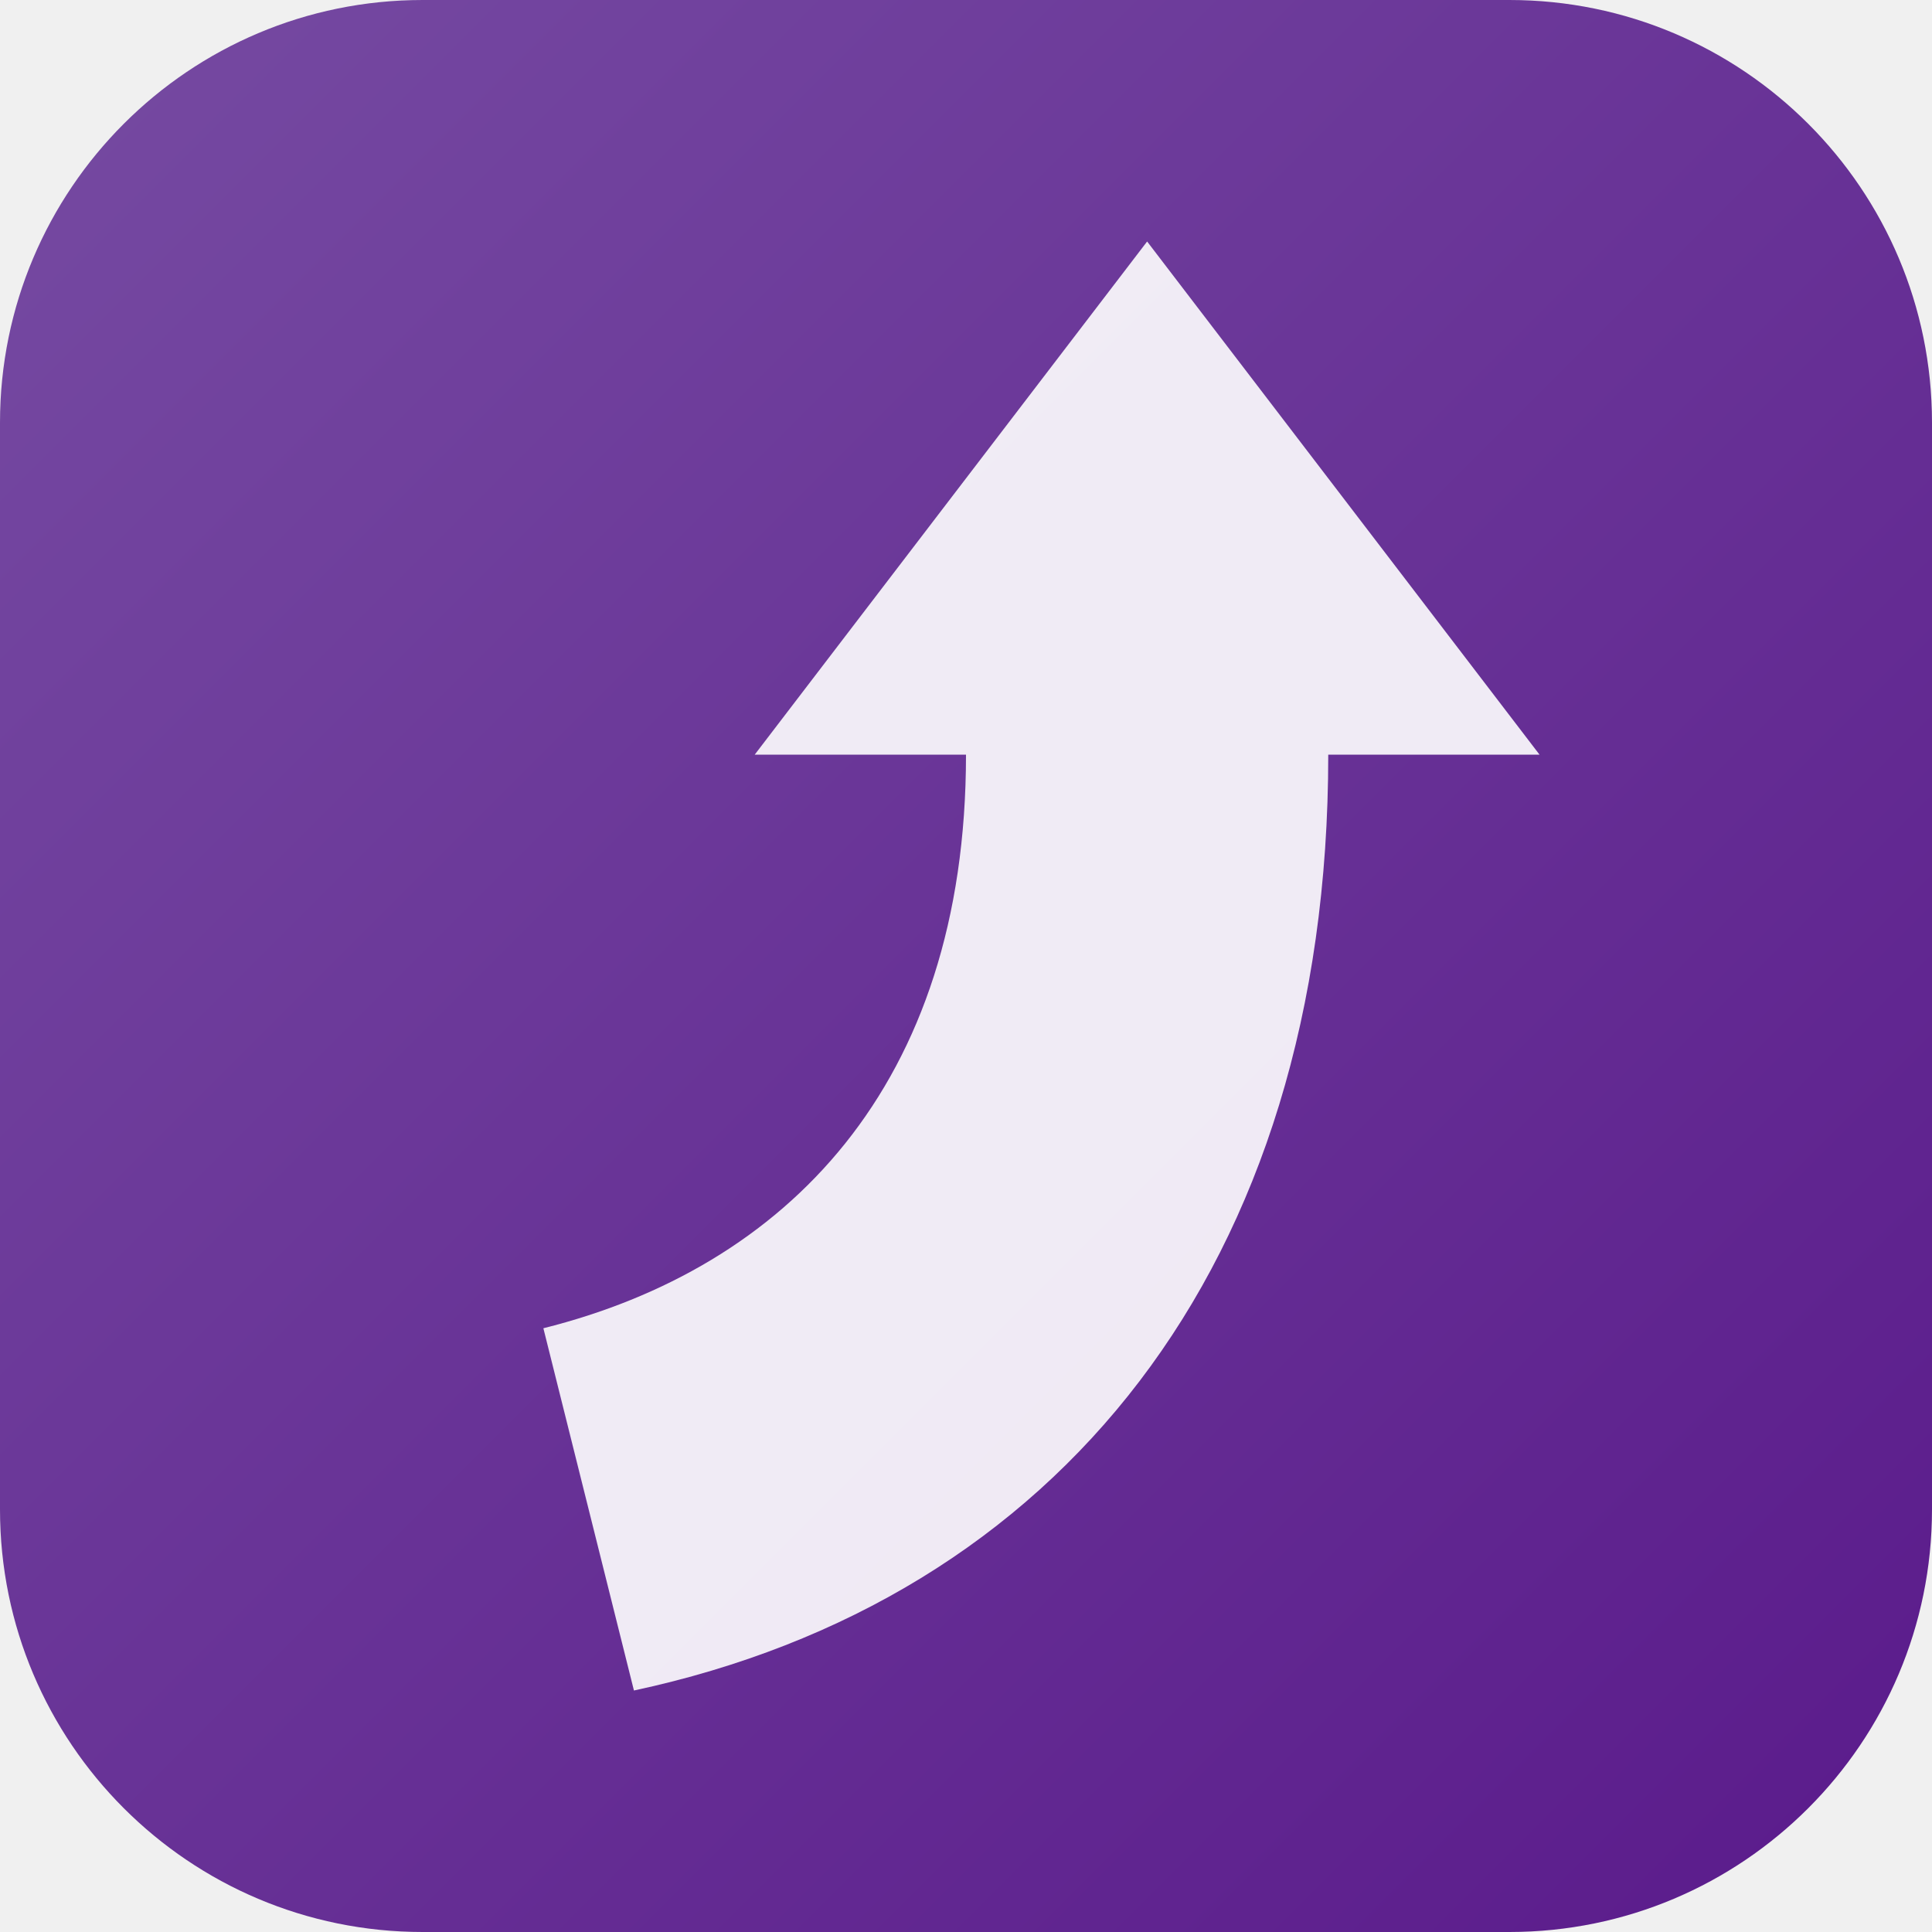
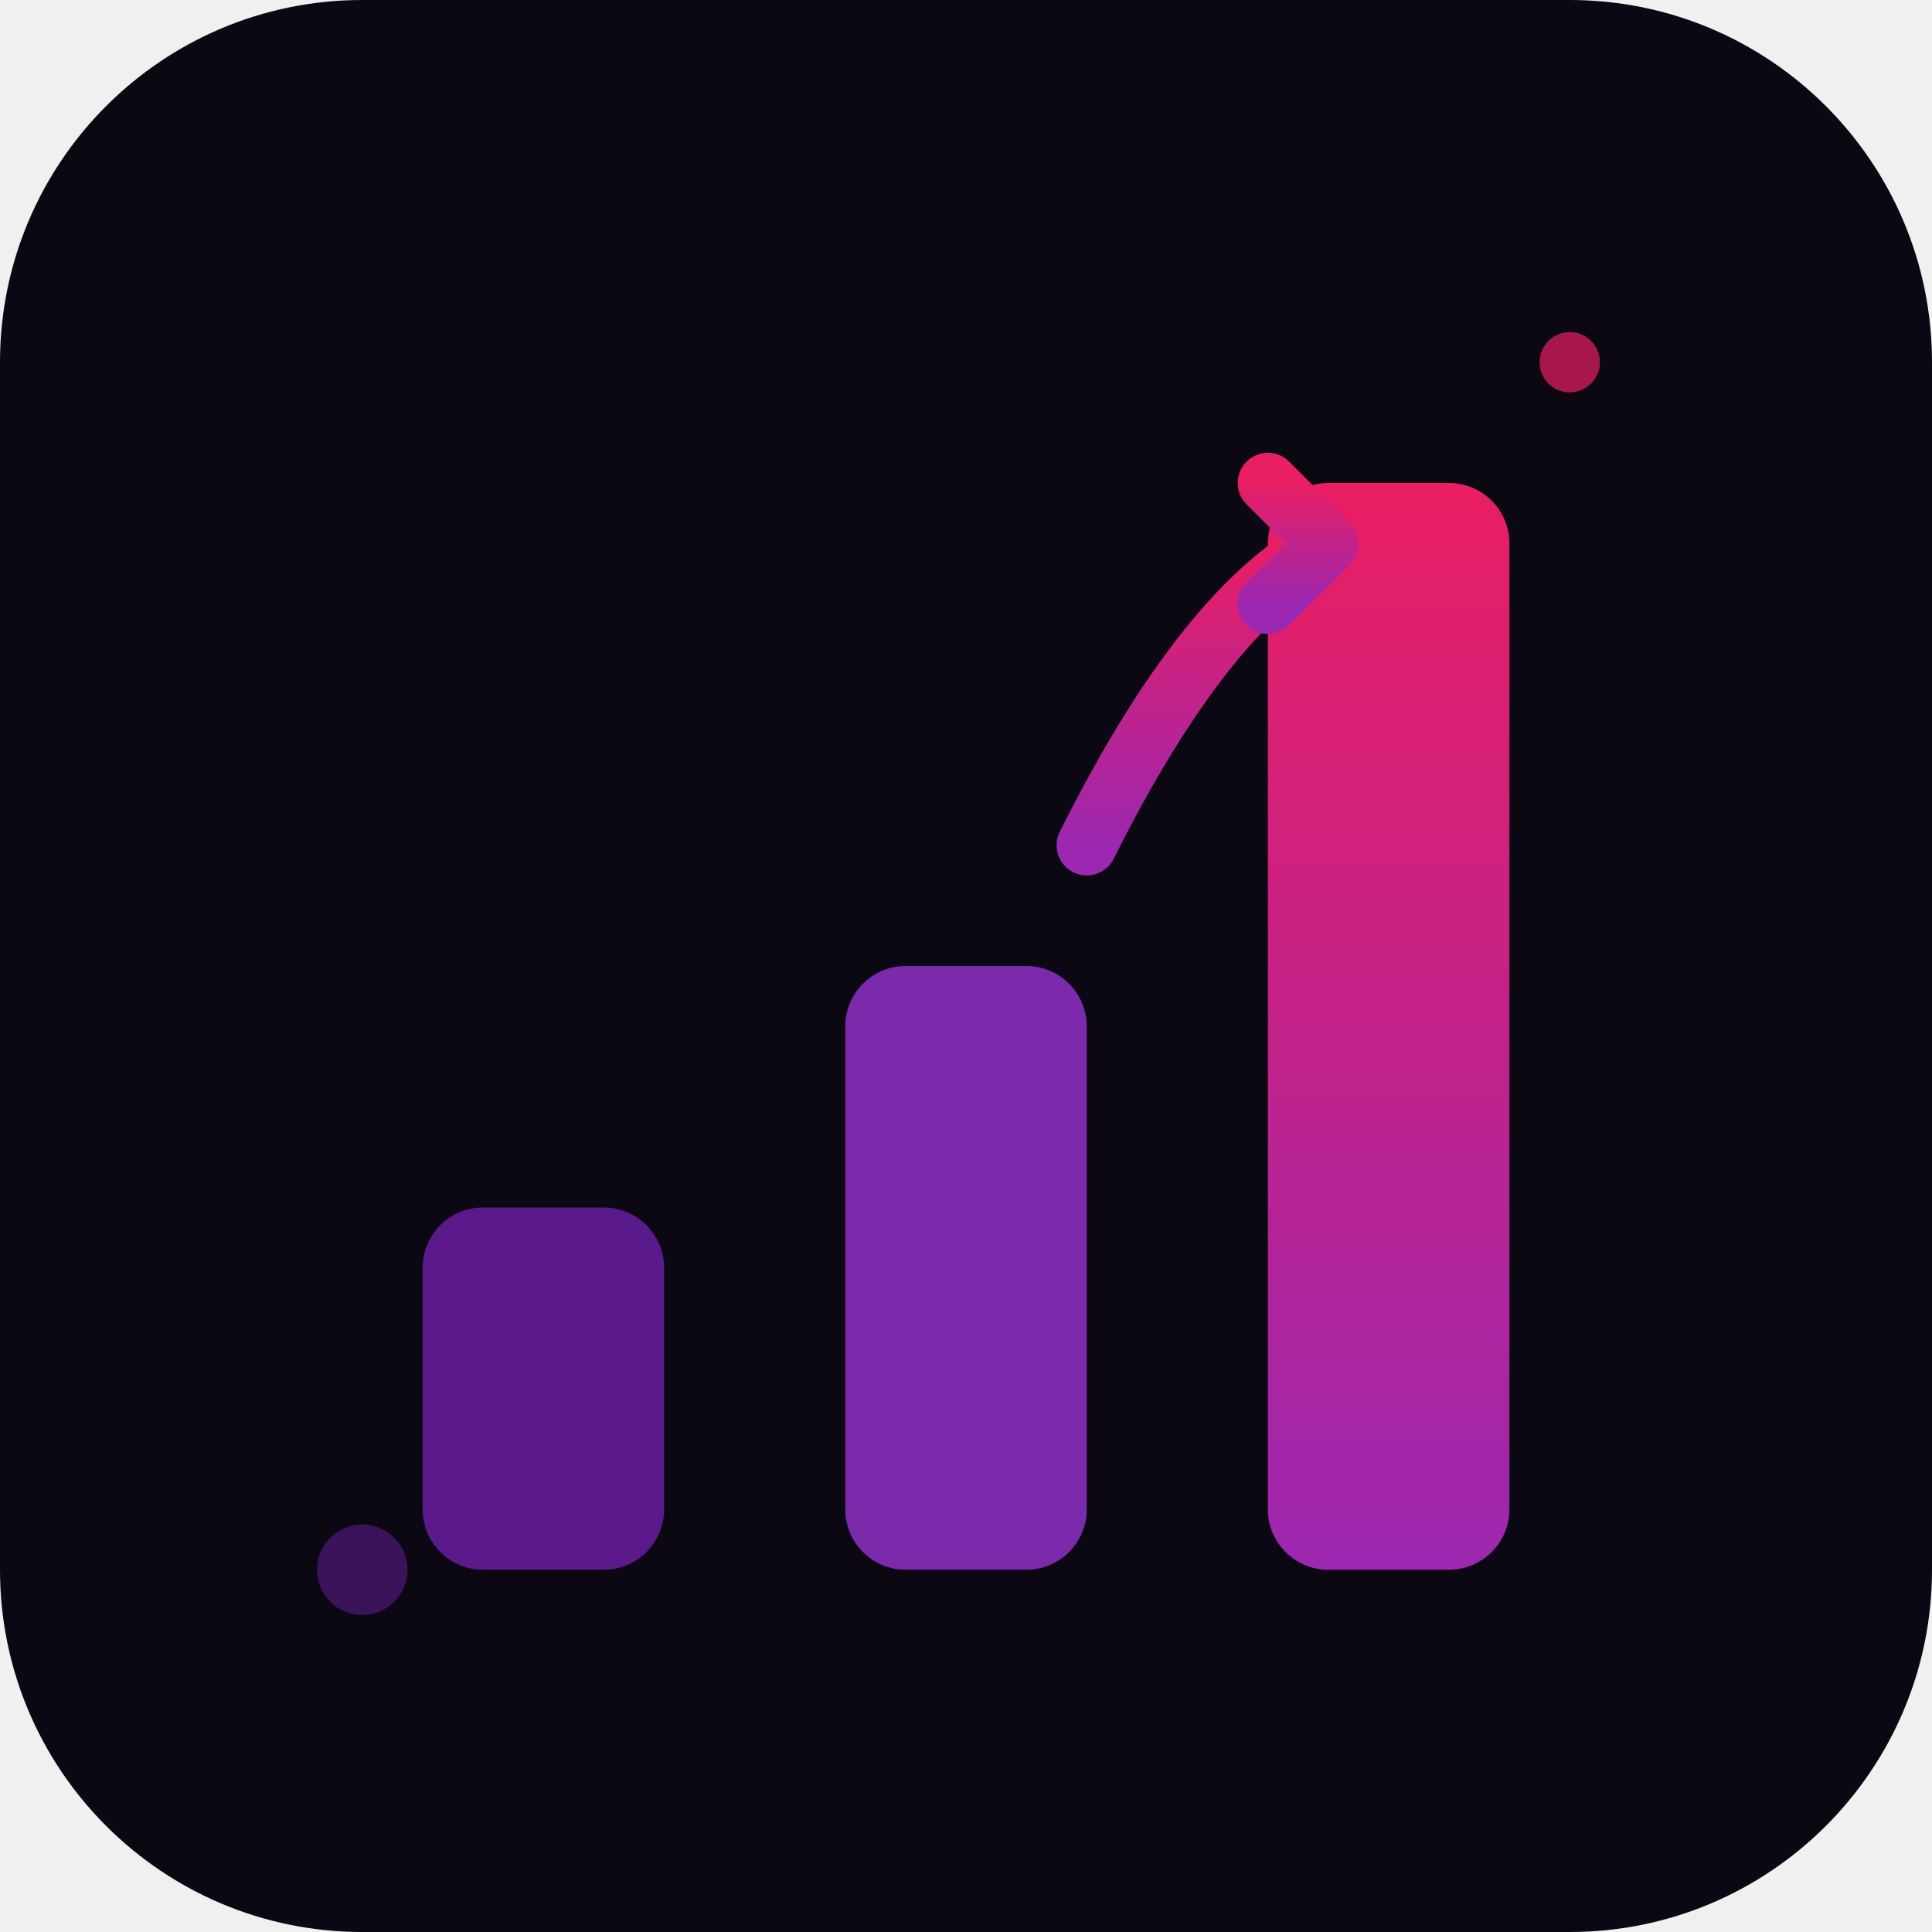
<svg xmlns="http://www.w3.org/2000/svg" viewBox="0 0 64 64">
  <defs>
-     <linearGradient id="grad" x1="0%" y1="0%" x2="100%" y2="100%">
-       <stop offset="0%" stop-color="#764ba2" />
-       <stop offset="100%" stop-color="#5a1a8b" />
+     <linearGradient id="magentaGradient" x1="0%" y1="0%" x2="0%" y2="100%">
+       <stop offset="0%" style="stop-color:#e91e63;stop-opacity:1" />
+       <stop offset="100%" style="stop-color:#9c27b0;stop-opacity:1" />
    </linearGradient>
  </defs>
-   <rect width="64" height="64" rx="14" fill="url(#grad)" />
-   <path d="M18 44c8-2 14-8 14-19h-7l13-17 13 17h-7c0 17-9 28-23 31z" fill="#ffffff" opacity="0.9" />
+   <rect width="64" height="64" rx="12" fill="#0b0713" />
+   <rect x="14" y="40" width="8" height="12" fill="#5a1a8b" rx="2" />
+   <rect x="28" y="32" width="8" height="20" fill="#7a2aab" rx="2" />
+   <rect x="42" y="16" width="8" height="36" fill="url(#magentaGradient)" rx="2" />
+   <path d="M 36 28 Q 40 20 44 18" stroke="url(#magentaGradient)" stroke-width="2" fill="none" stroke-linecap="round" />
+   <path d="M 42 16 L 44 18 L 42 20" stroke="url(#magentaGradient)" stroke-width="2" fill="none" stroke-linecap="round" stroke-linejoin="round" />
+   <circle cx="12" cy="52" r="1.5" fill="#5a1a8b" opacity="0.6" />
+   <circle cx="52" cy="12" r="1" fill="#e91e63" opacity="0.7" />
</svg>
